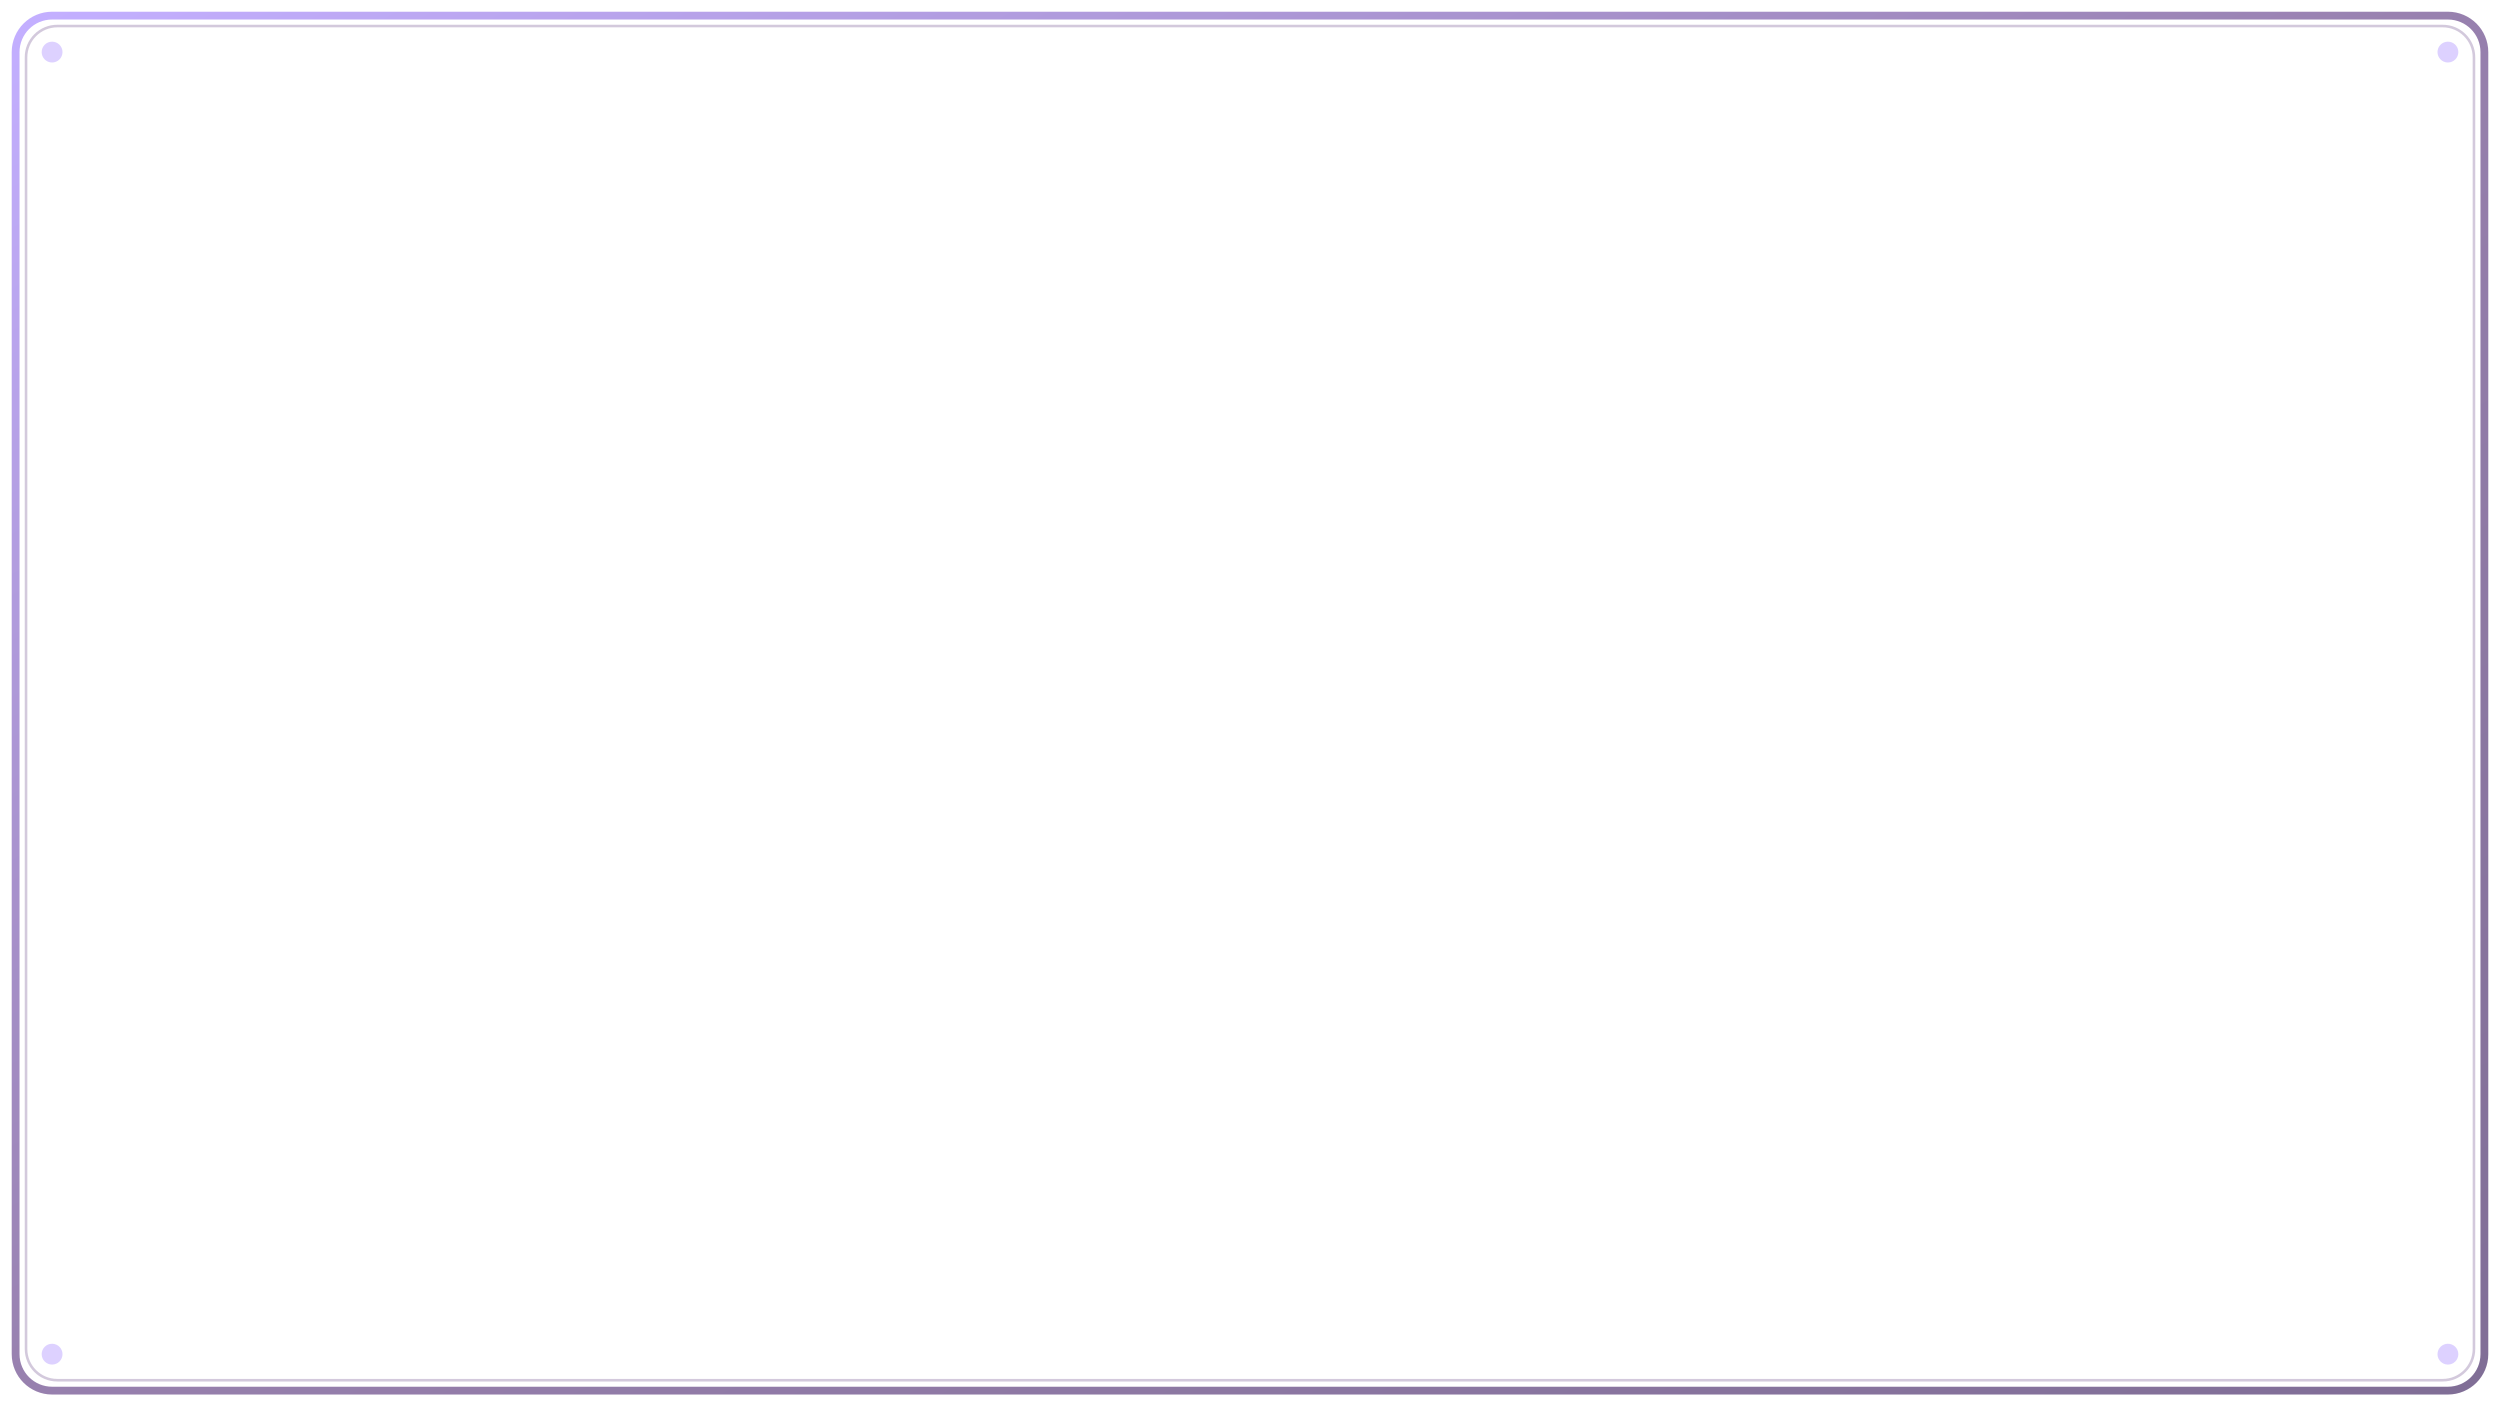
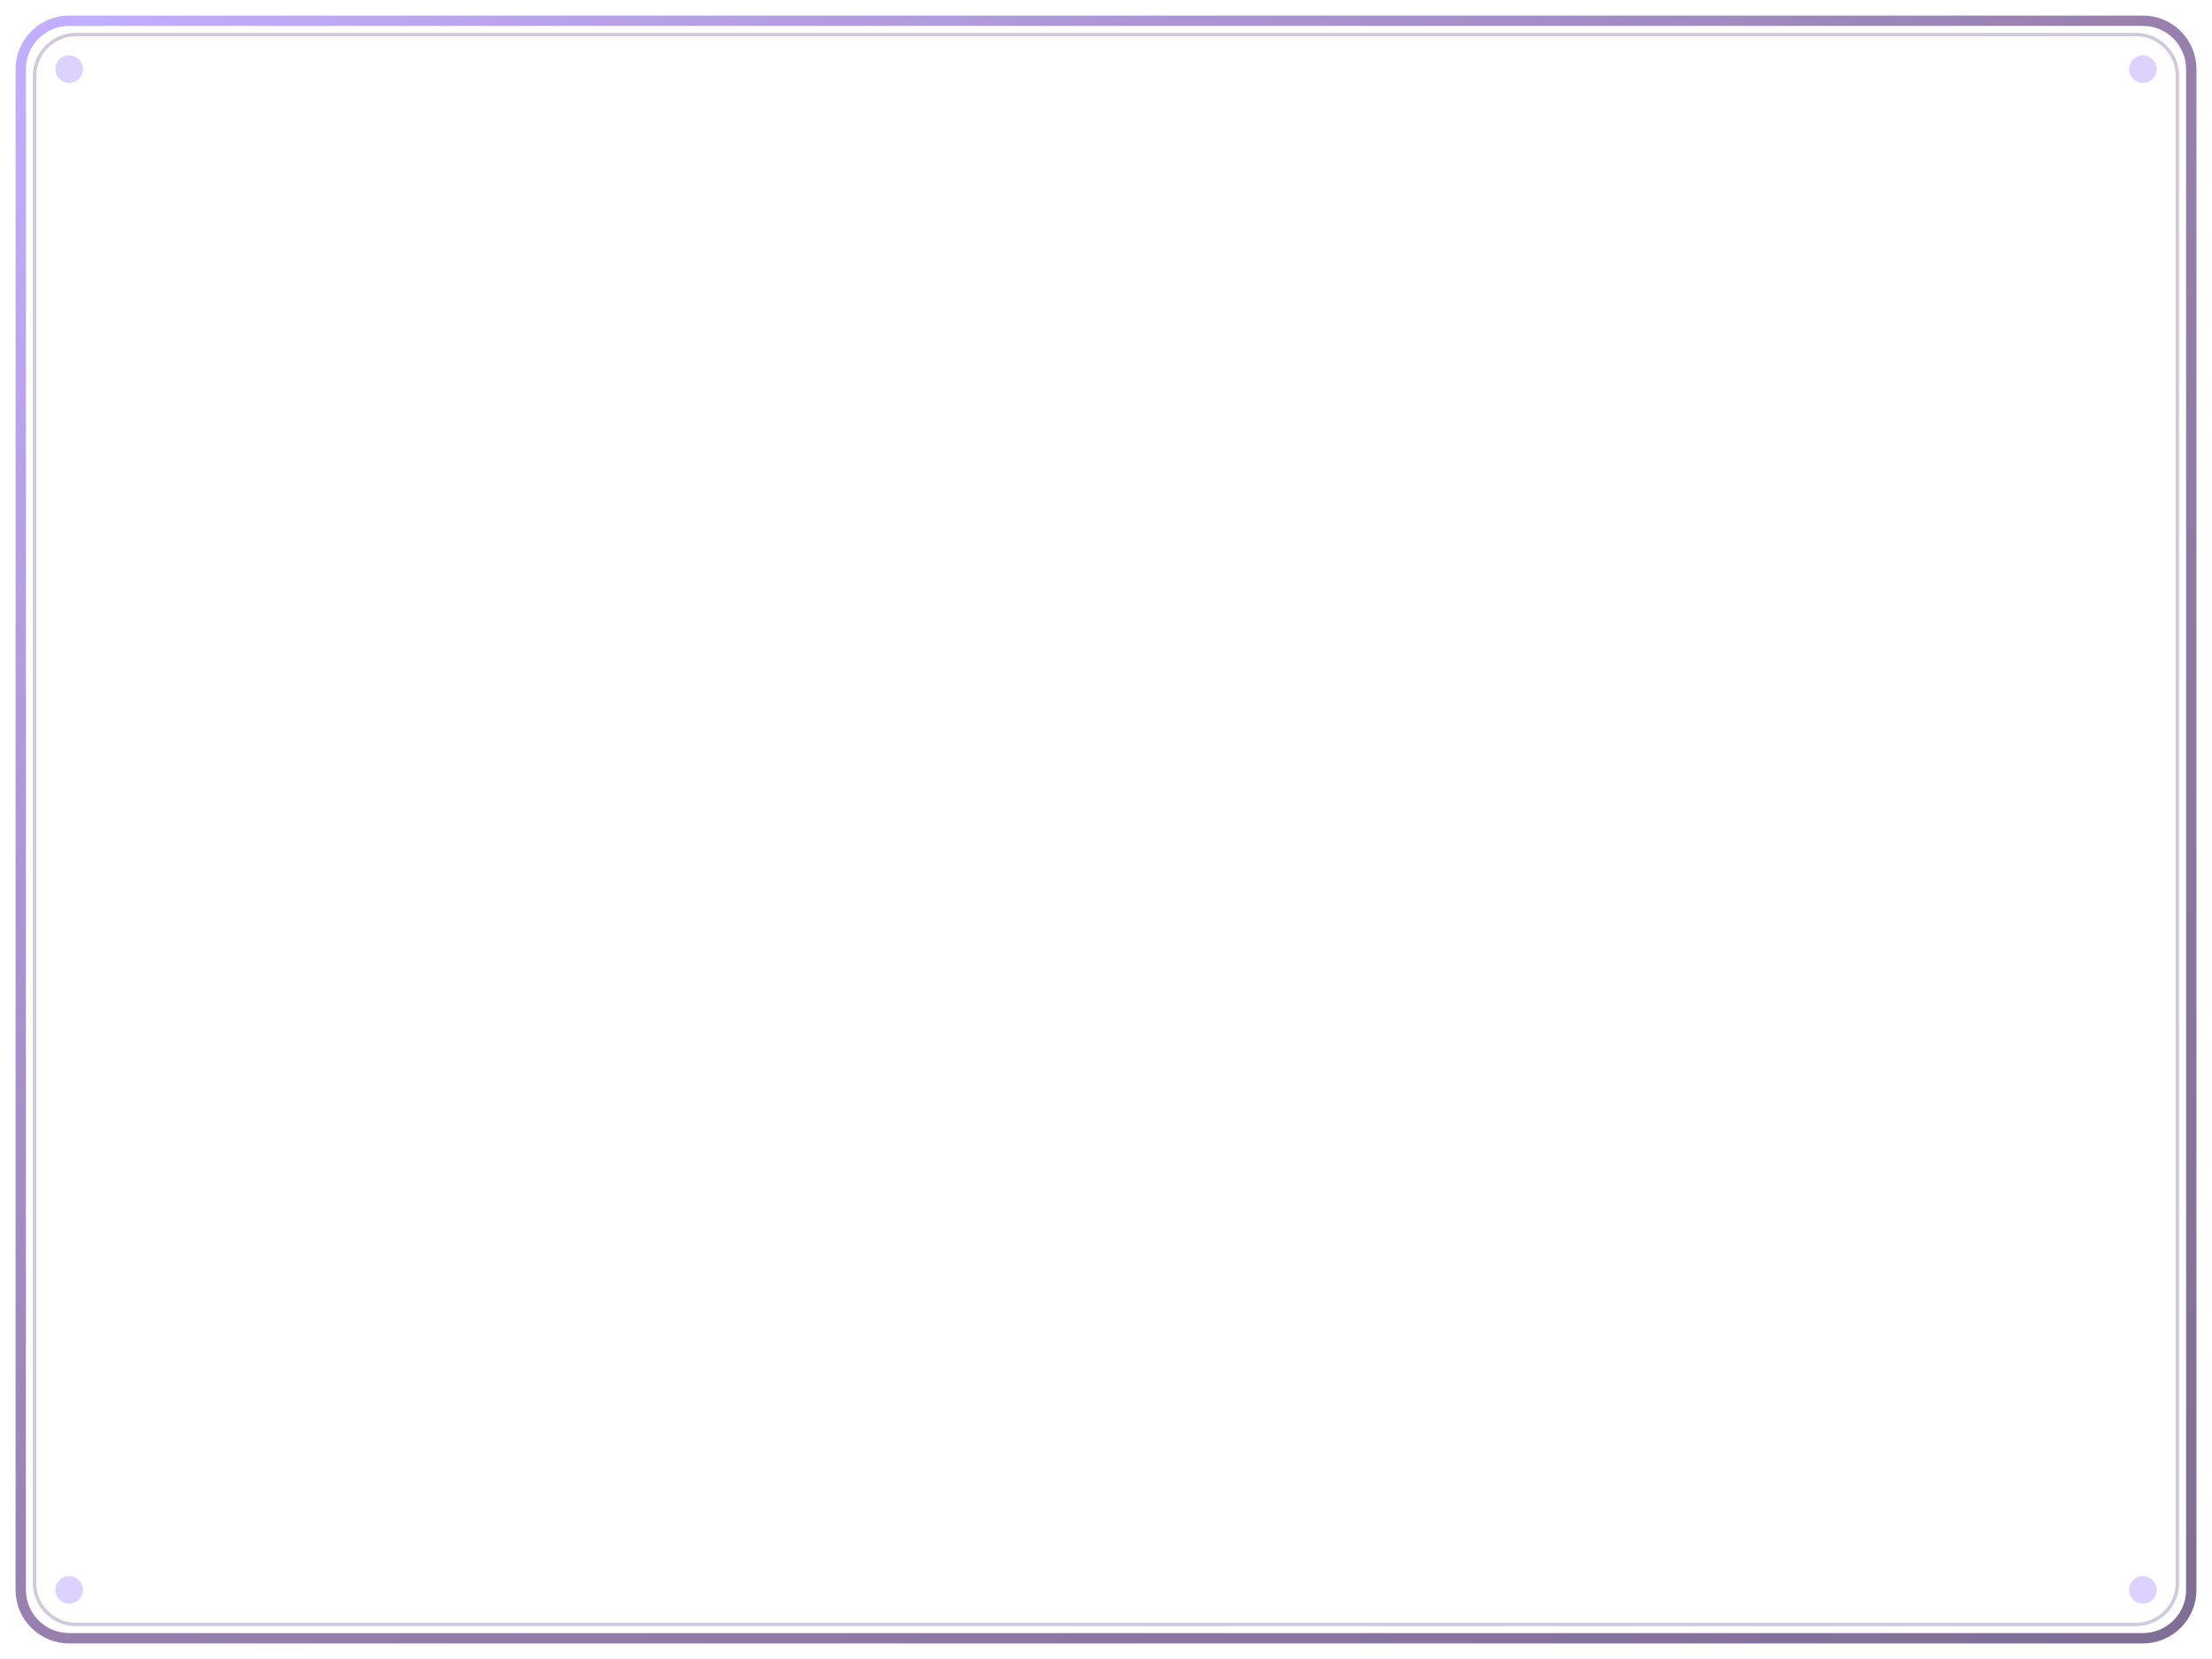
- <svg xmlns="http://www.w3.org/2000/svg" width="1920" height="1080" viewBox="0 0 1920 1080">
+ <svg xmlns="http://www.w3.org/2000/svg" width="1280" height="960" viewBox="0 0 1280 960">
  <defs>
    <linearGradient id="sfg" x1="0" y1="0" x2="1" y2="1">
      <stop offset="0%" stop-color="#a98dff" />
      <stop offset="50%" stop-color="#6b4a8b" />
      <stop offset="100%" stop-color="#4a306a" />
    </linearGradient>
  </defs>
-   <rect x="12" y="12" width="1896" height="1056" rx="28" fill="none" stroke="url(#sfg)" stroke-width="6" opacity="0.7" />
-   <rect x="20" y="20" width="1880" height="1040" rx="24" fill="none" stroke="#6b4a8b" stroke-width="2" opacity="0.3" />
+   <rect x="12" y="12" width="1256" height="936" rx="28" fill="none" stroke="url(#sfg)" stroke-width="6" opacity="0.7" />
+   <rect x="20" y="20" width="1240" height="920" rx="24" fill="none" stroke="#6b4a8b" stroke-width="2" opacity="0.3" />
  <circle cx="40" cy="40" r="8" fill="#a98dff" opacity="0.4" />
-   <circle cx="1880" cy="40" r="8" fill="#a98dff" opacity="0.4" />
-   <circle cx="40" cy="1040" r="8" fill="#a98dff" opacity="0.4" />
-   <circle cx="1880" cy="1040" r="8" fill="#a98dff" opacity="0.4" />
+   <circle cx="1240" cy="40" r="8" fill="#a98dff" opacity="0.4" />
+   <circle cx="40" cy="920" r="8" fill="#a98dff" opacity="0.4" />
+   <circle cx="1240" cy="920" r="8" fill="#a98dff" opacity="0.4" />
</svg>
